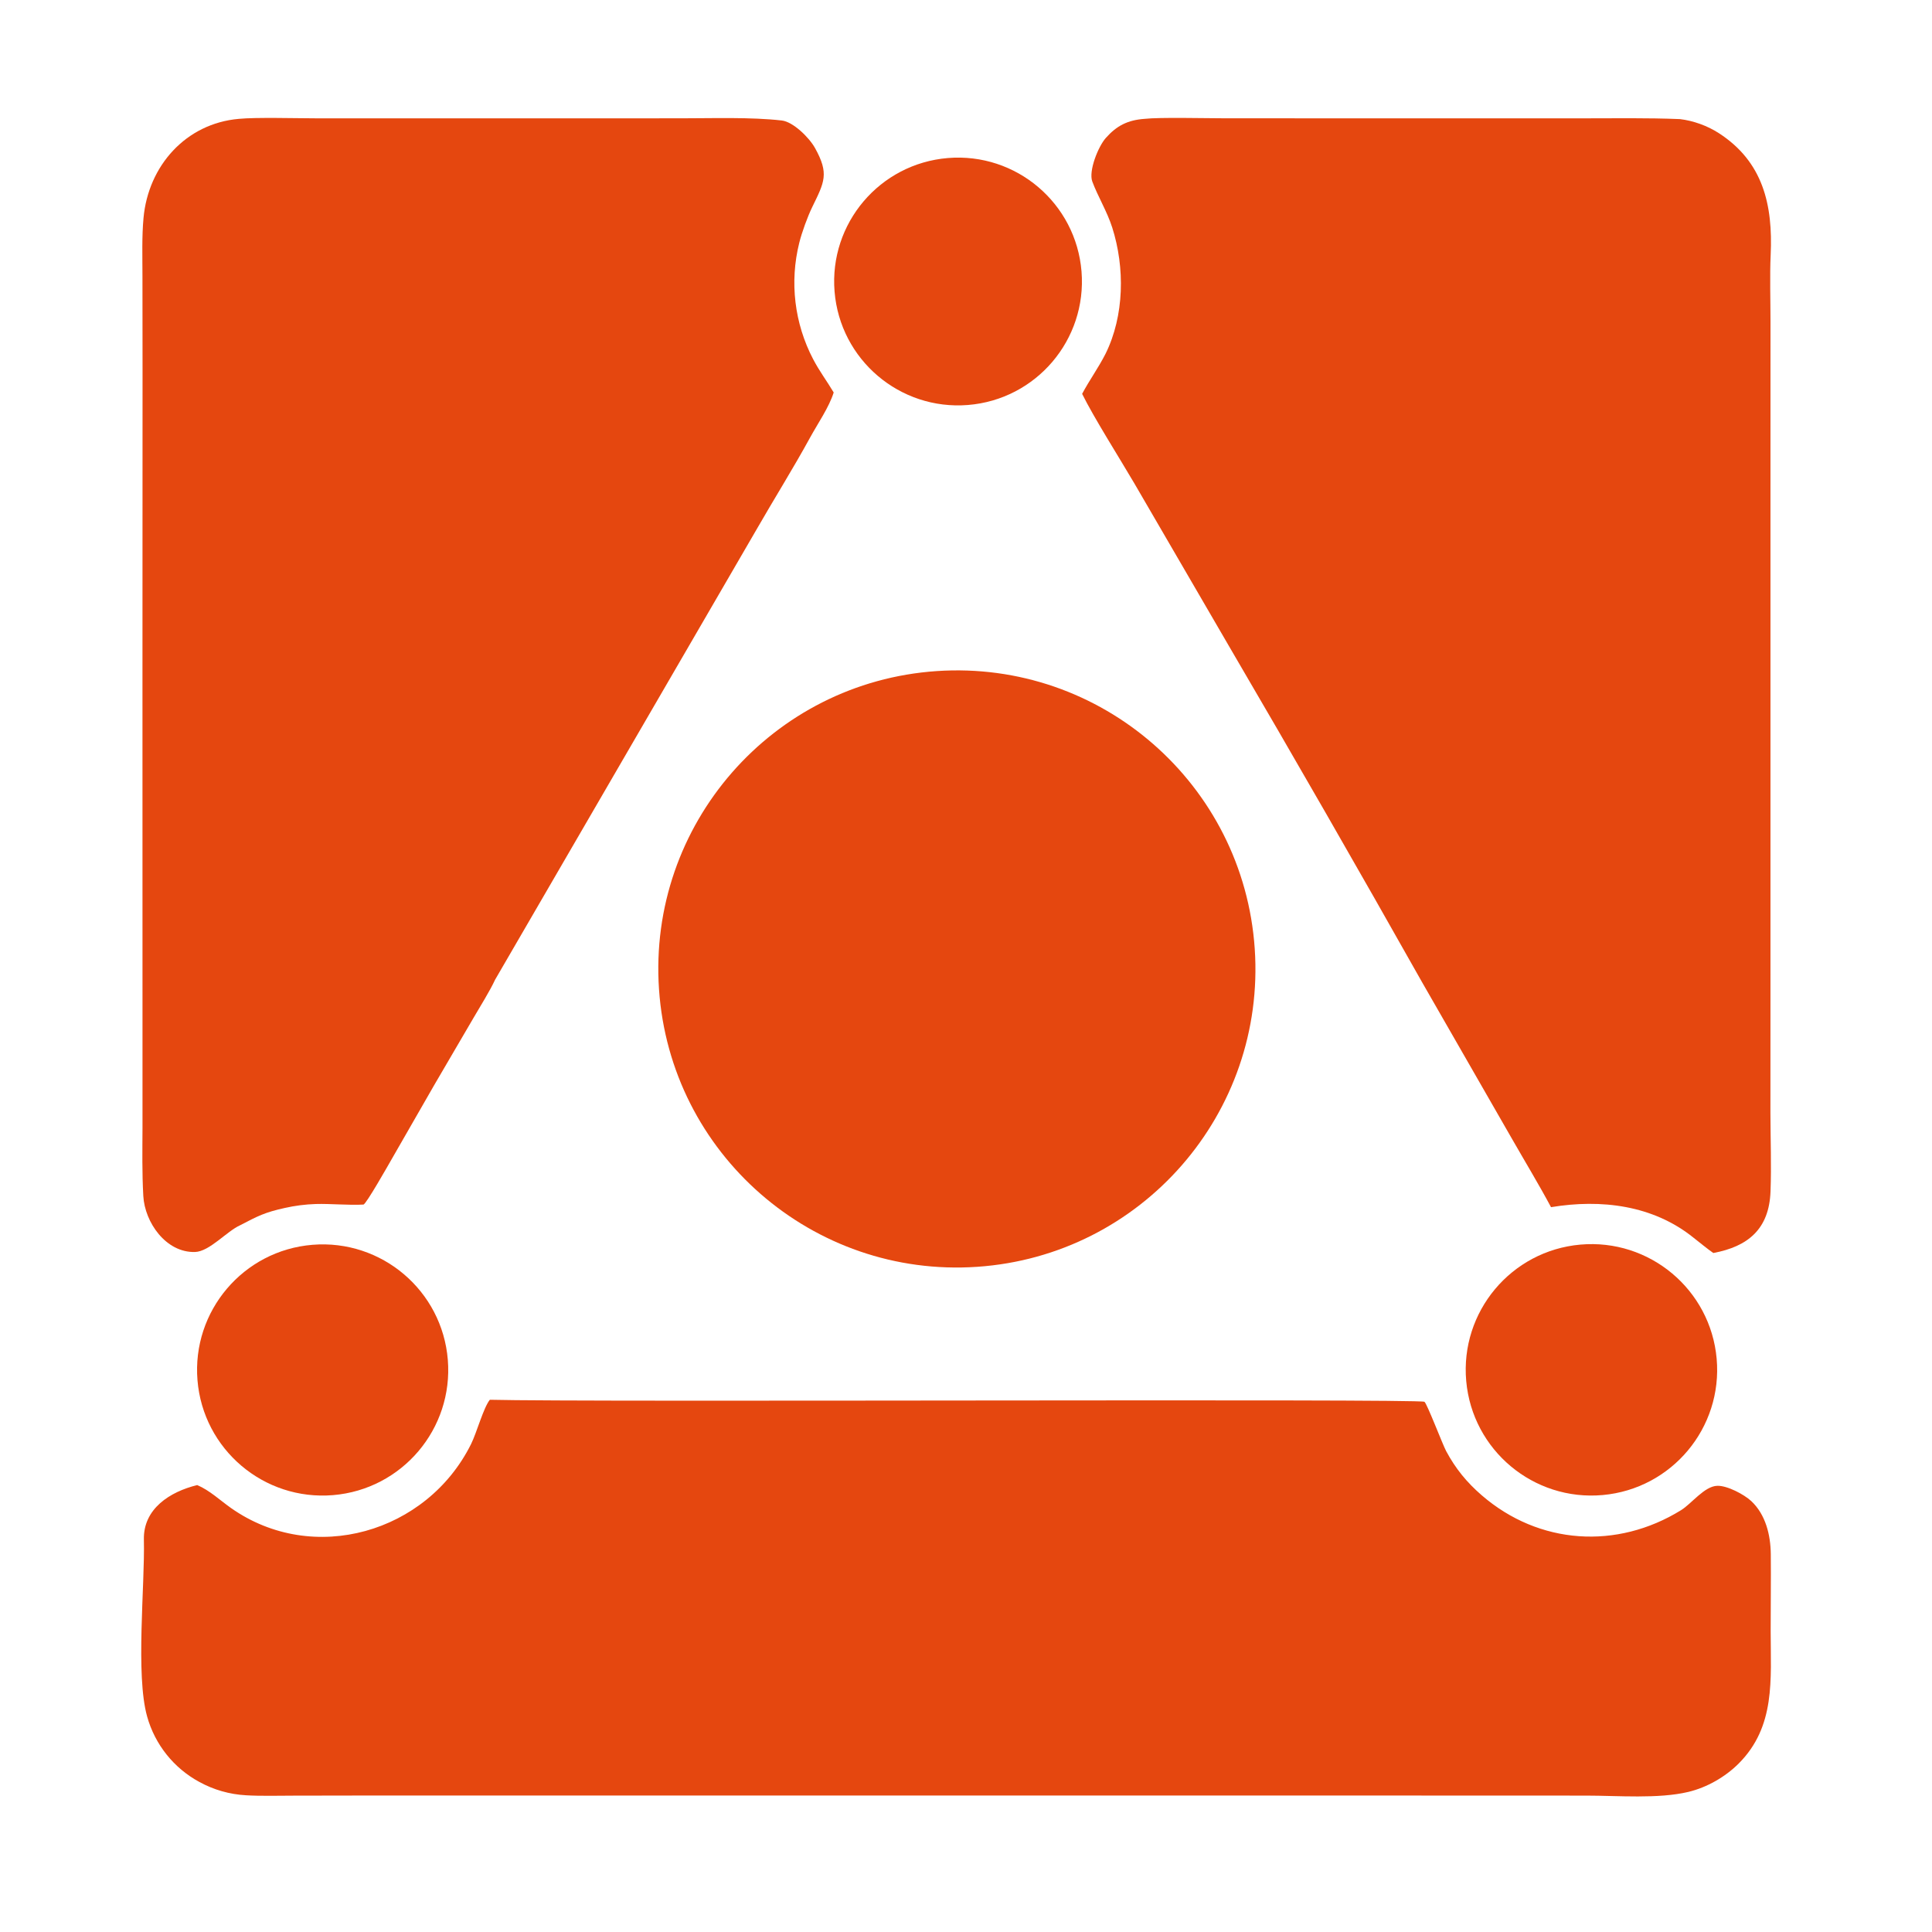
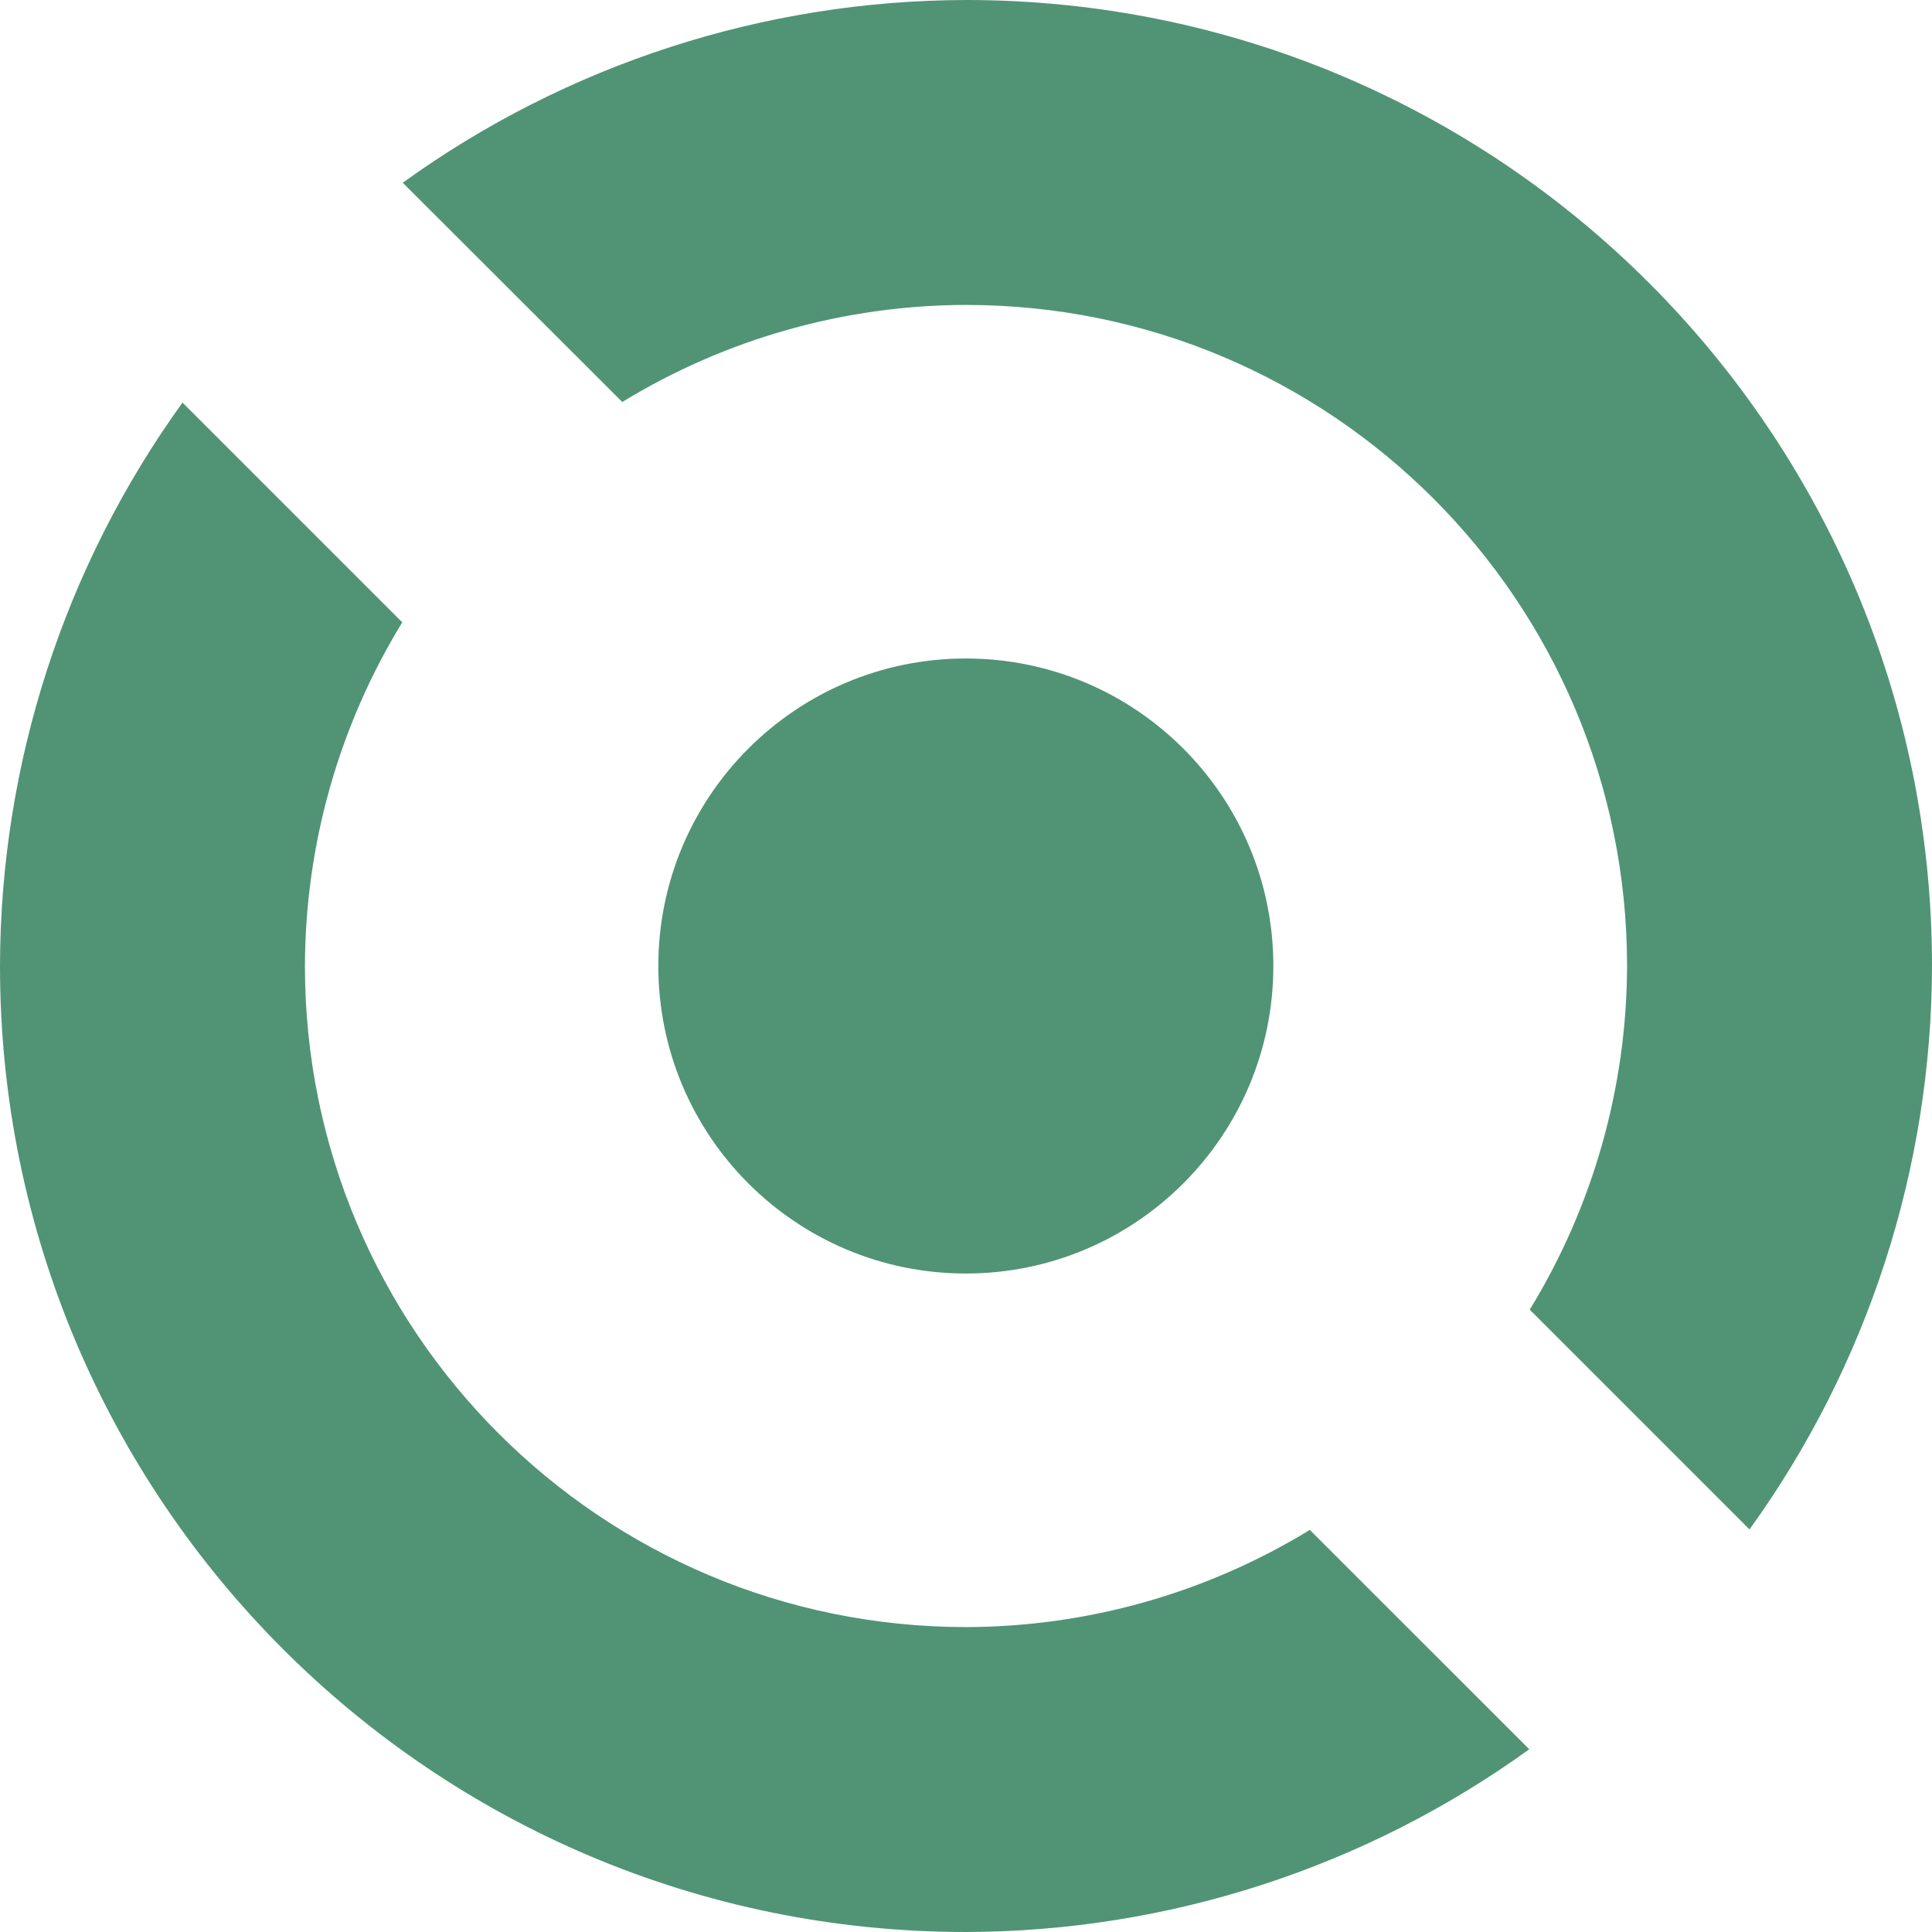
- <svg xmlns="http://www.w3.org/2000/svg" width="404" height="404" viewBox="0 0 404 404">
-   <clipPath id="cl_3">
-     <rect width="404" height="404" />
-   </clipPath>
-   <g clip-path="url(#cl_3)">
-     <path fill="#E5470F" transform="translate(-50 -46)" d="M152.43 338.705C172.55 339.228 346.653 338.44 347.86 339.126C348.375 339.42 351.671 348.076 352.404 349.441C354.375 353.106 356.703 355.964 359.856 358.689C371.821 369.03 388.102 370.09 401.529 361.79C403.745 360.42 406.402 356.784 409.092 356.696C411.181 356.627 414.716 358.503 416.197 359.884C419.213 362.699 420.247 366.987 420.289 370.968C420.346 376.359 420.255 381.76 420.262 387.152C420.274 397.225 421.314 407.005 413.592 414.755C410.775 417.581 406.924 419.783 403.038 420.708C396.759 422.203 388.292 421.48 381.738 421.479L348.474 421.467L182.097 421.461L128.773 421.458L111.401 421.488C108.33 421.493 104.418 421.597 101.422 421.408C98.001 421.22 94.667 420.264 91.665 418.612C86.331 415.721 82.398 410.789 80.768 404.945C78.316 396.216 80.316 377.604 80.087 367.956C79.933 361.506 85.522 357.938 91.238 356.543C93.886 357.673 96.002 359.723 98.323 361.355C115.495 373.434 139.302 366.516 148.512 347.951C149.684 345.588 151.093 340.368 152.43 338.705Z" />
-     <path fill="#E5470F" transform="translate(-50 -46)" d="M99.957 70.853C103.46 70.502 112.236 70.741 116.113 70.744L147.682 70.75L192.343 70.74C198.907 70.74 207.043 70.457 213.487 71.198C215.848 71.47 219.2 74.735 220.446 76.986C223.401 82.325 222.406 84.053 219.858 89.275C218.869 91.301 217.684 94.565 217.134 96.77C215.085 104.966 216.118 113.629 220.037 121.112C221.341 123.609 222.902 125.669 224.334 128.07C223.372 131.146 221.016 134.546 219.427 137.447C215.866 143.952 211.868 150.328 208.186 156.745L153.523 250.877C152.531 253.061 150.333 256.6 149.053 258.786L140.781 272.934L131.801 288.57C131.287 289.463 126.542 297.852 126.003 297.884C122.95 298.063 119.137 297.679 116.022 297.77C113.845 297.841 111.68 298.118 109.555 298.596C105.395 299.511 103.951 300.263 100.207 302.216C97.433 303.452 93.8 307.724 90.771 307.805C84.691 307.969 80.272 301.605 79.967 296.094C79.689 291.077 79.78 286.595 79.798 281.781L79.798 260.027L79.791 186.782L79.808 123.283L79.789 103.629C79.787 99.644 79.648 95.514 80.012 91.556C81.012 80.676 88.864 71.811 99.957 70.853Z" />
-     <path fill="#E5470F" transform="translate(-50 -46)" d="M289.362 70.851C292.453 70.499 302.269 70.733 305.903 70.735L339.904 70.749L380.59 70.746C387.417 70.745 394.515 70.626 401.316 70.907C404.105 71.246 407.025 72.298 409.379 73.813C418.699 79.813 420.743 88.87 420.264 99.287C420.061 103.714 420.23 108.776 420.227 113.193L420.22 159.847L420.222 249.78L420.212 278.782C420.226 284.22 420.435 289.735 420.233 295.159C419.939 303.022 415.52 306.66 408.271 308.017C406.995 307.129 405.383 305.794 404.127 304.812C395.664 297.987 384.761 296.699 374.335 298.432C371.732 293.577 368.725 288.61 365.978 283.804L347.413 251.466C334.11 227.874 320.618 204.39 306.937 181.014L287.202 147.079C284.201 141.954 278.679 133.233 276.285 128.357C277.803 125.498 279.655 122.976 281.177 119.985C285.121 112.005 285.25 101.965 282.578 93.579C281.511 90.231 279.538 87.015 278.409 83.955C277.598 81.76 279.636 76.658 281.227 74.861C283.524 72.269 285.819 71.105 289.362 70.851Z" />
-     <path fill="#E5470F" transform="translate(-50 -46)" d="M245.88 186.329C280.271 184.004 310.039 209.991 312.378 244.382C314.717 278.773 288.741 308.551 254.351 310.903C219.942 313.257 190.143 287.263 187.804 252.853C185.464 218.443 211.469 188.655 245.88 186.329Z" />
-     <path fill="#E5470F" transform="translate(-50 -46)" d="M380.464 306.26C394.92 304.978 407.68 315.654 408.97 330.11C410.259 344.565 399.591 357.331 385.136 358.629C370.67 359.929 357.891 349.249 356.6 334.782C355.309 320.315 365.996 307.542 380.464 306.26Z" />
-     <path fill="#E5470F" transform="translate(-50 -46)" d="M115.361 306.299C129.806 305.136 142.463 315.894 143.643 330.338C144.822 344.783 134.078 357.452 119.635 358.647C105.169 359.844 92.476 349.079 91.295 334.612C90.114 320.146 100.893 307.464 115.361 306.299Z" />
-     <path fill="#E5470F" transform="translate(-50 -46)" d="M248.21 79.046C262.483 77.87 275.003 88.499 276.158 102.774C277.314 117.049 266.667 129.554 252.39 130.689C238.142 131.822 225.668 121.201 224.515 106.954C223.362 92.708 233.965 80.219 248.21 79.046Z" />
-   </g>
+ <svg xmlns="http://www.w3.org/2000/svg" role="img" viewBox="0 0 24 24" id="omyvoid-mark">
+   <path d="M15.818 12a3.82 3.82 0 0 1 -3.82 3.82A3.82 3.82 0 0 1 8.178 12a3.82 3.82 0 0 1 3.82 -3.82 3.82 3.82 0 0 1 3.82 3.82Zm3.179 9.73 -2.726 -2.725A8.212 8.212 0 0 1 12 20.212 8.212 8.212 0 0 1 3.788 12a8.212 8.212 0 0 1 1.209 -4.269l-2.73 -2.73A12 12 0 0 0 0 12c0 6.627 5.373 12 12 12a12 12 0 0 0 6.997 -2.27zM12 0a12 12 0 0 0 -6.997 2.27L7.73 4.994A8.212 8.212 0 0 1 12 3.788 8.212 8.212 0 0 1 20.212 12a8.212 8.212 0 0 1 -1.209 4.269l2.73 2.73A12 12 0 0 0 24 12c0 -6.627 -5.373 -12 -12 -12Z" fill="#509475" />
</svg>
